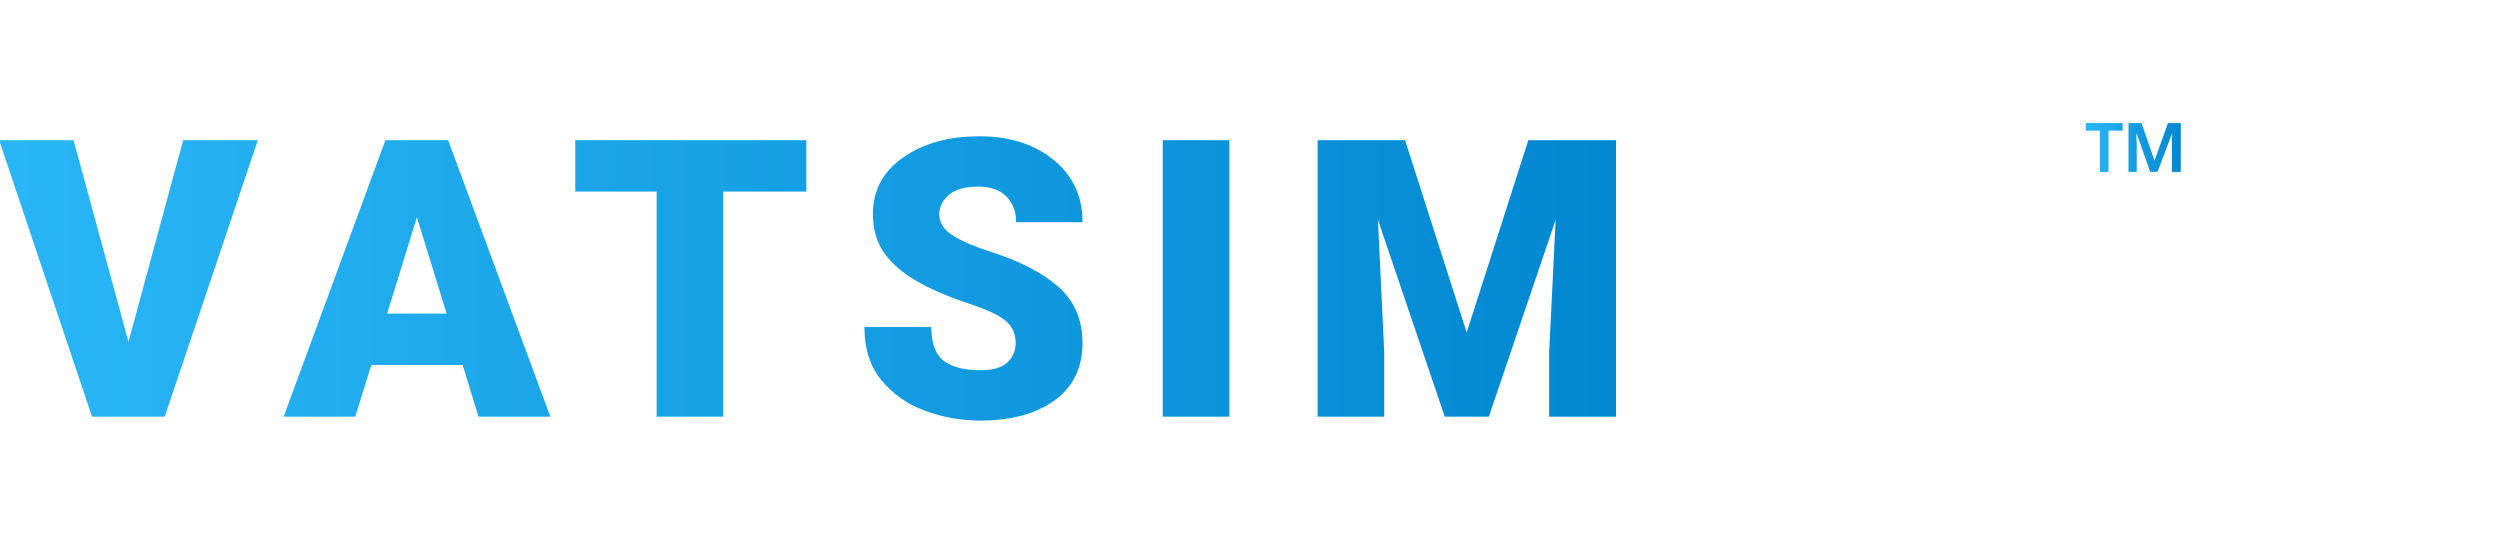
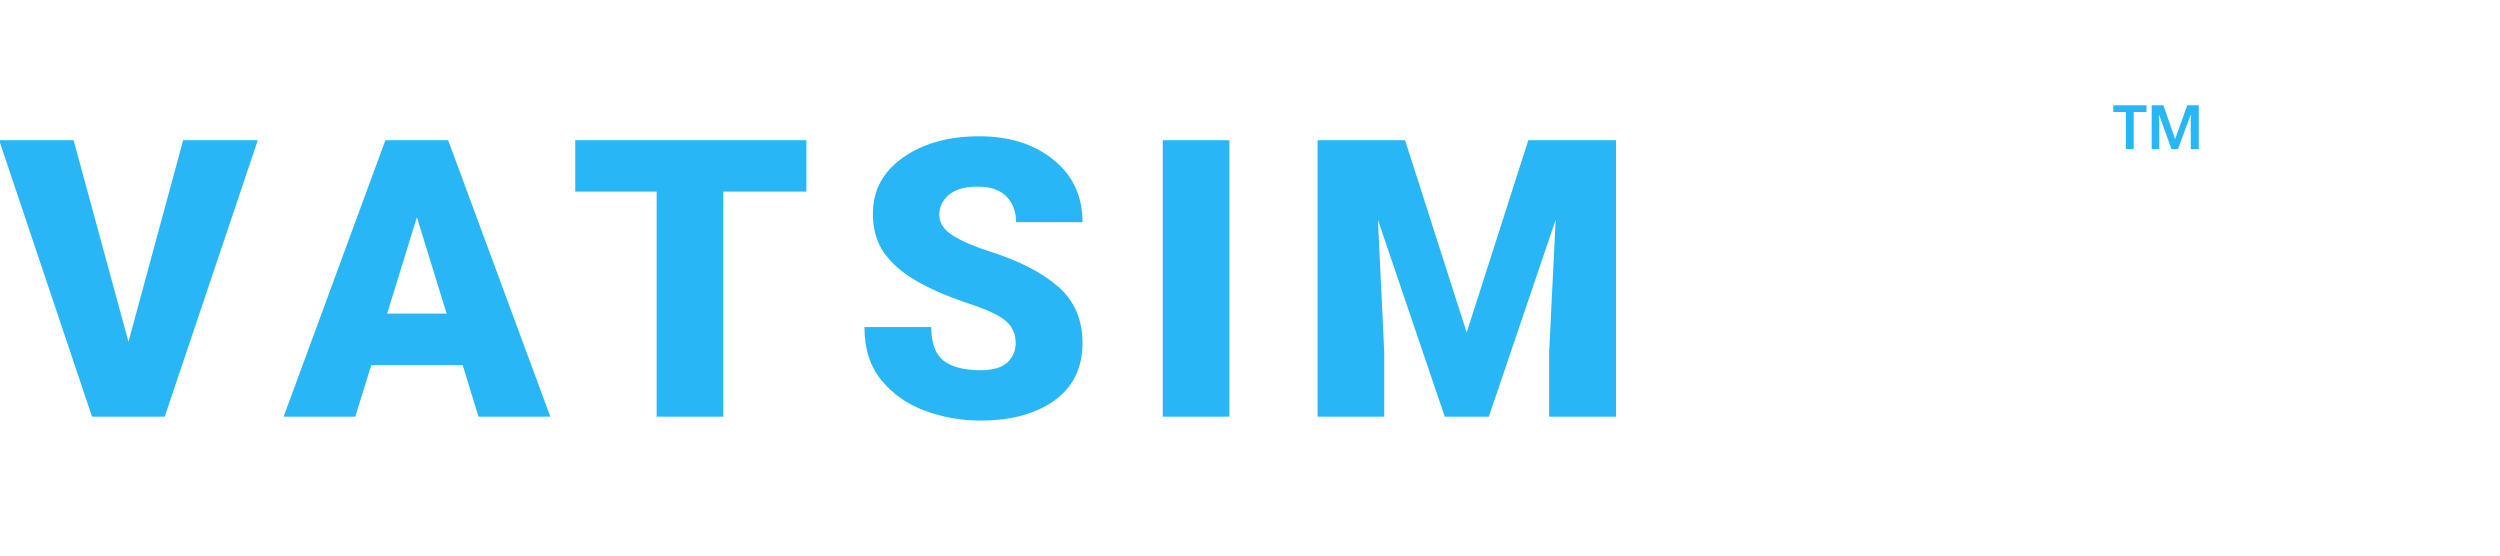
- <svg xmlns="http://www.w3.org/2000/svg" viewBox="0 0 180 40" fill="none">
-   <defs>
-     <linearGradient id="vatsimGrad" x1="0%" y1="0%" x2="100%" y2="0%">
-       <stop offset="0%" stop-color="#29B6F6" />
-       <stop offset="100%" stop-color="#0288D1" />
-     </linearGradient>
-   </defs>
-   <text x="0" y="30" font-family="system-ui, -apple-system, 'Segoe UI', Roboto, sans-serif" font-size="28" font-weight="800" fill="url(#vatsimGrad)" letter-spacing="3">VATSIM</text>
-   <text x="150" y="16" font-family="system-ui, sans-serif" font-size="10" fill="url(#vatsimGrad)">™</text>
+ <svg xmlns="http://www.w3.org/2000/svg" viewBox="0 0 180 40">
+   <text x="0" y="30" font-family="system-ui, -apple-system, 'Segoe UI', Roboto, sans-serif" font-size="28" font-weight="800" fill="#29B6F6" letter-spacing="3">VATSIM</text>
+   <text x="152" y="14" font-family="system-ui, sans-serif" font-size="9" fill="#29B6F6">™</text>
</svg>
